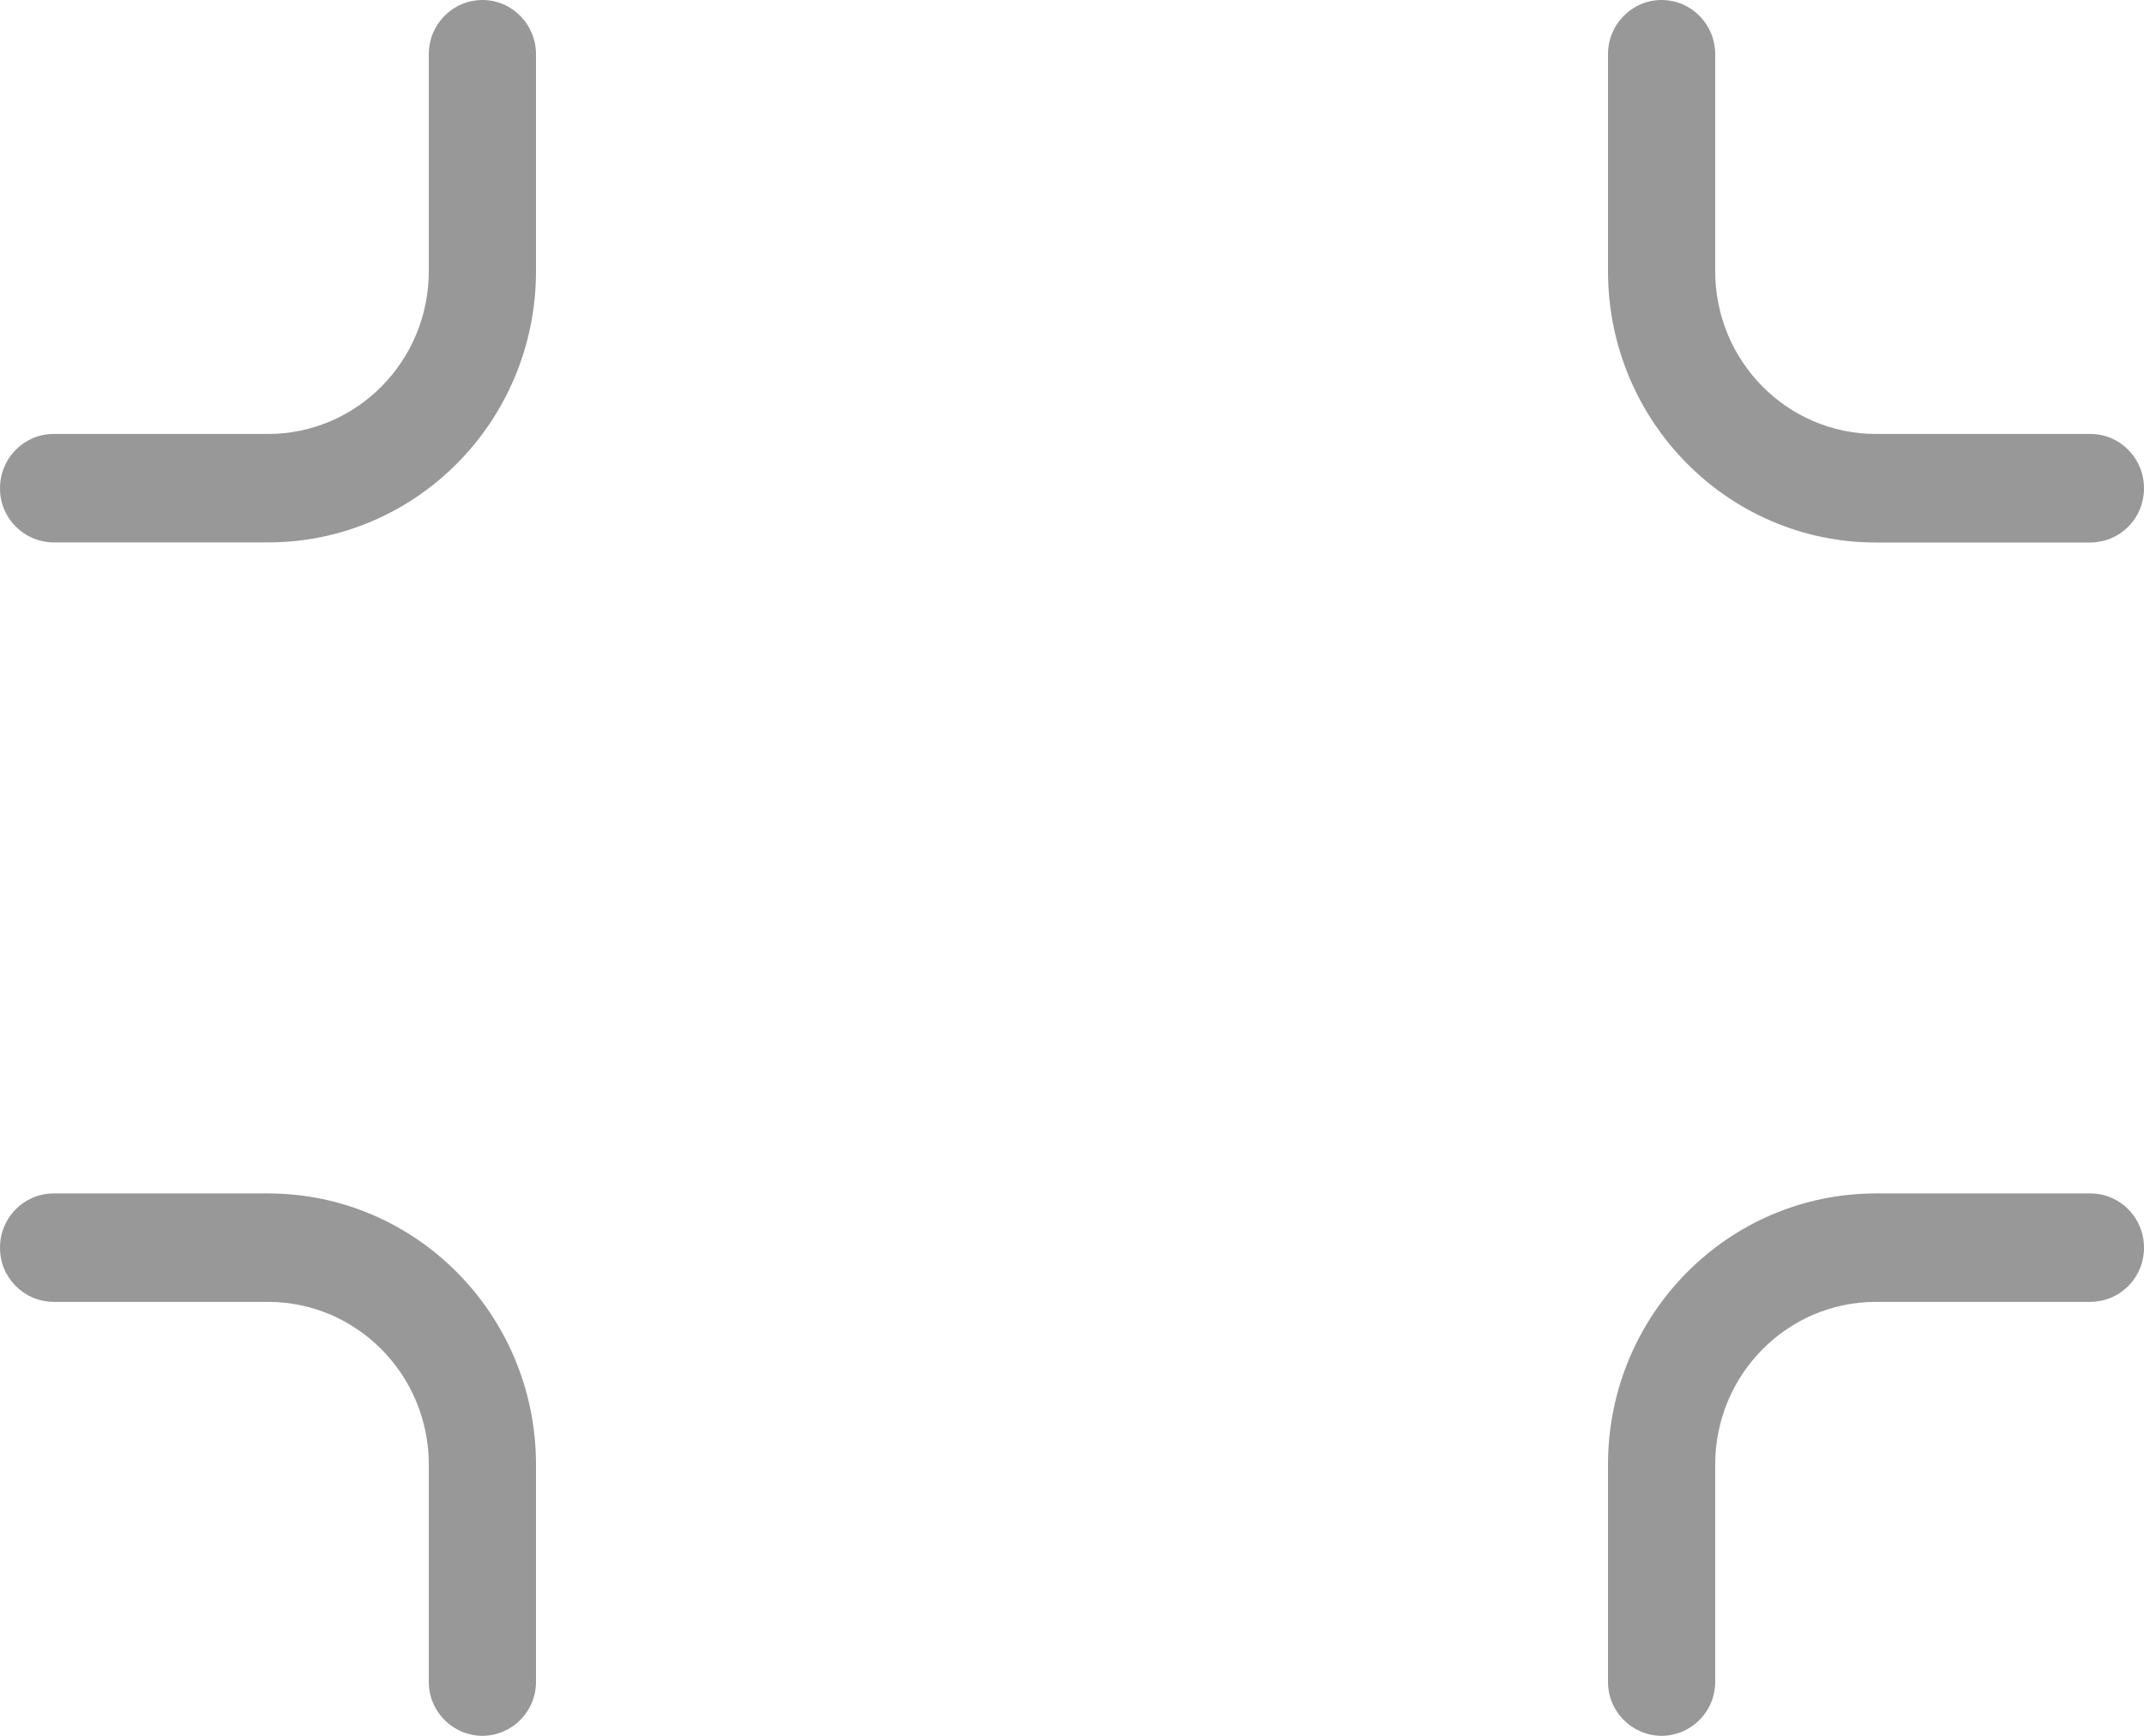
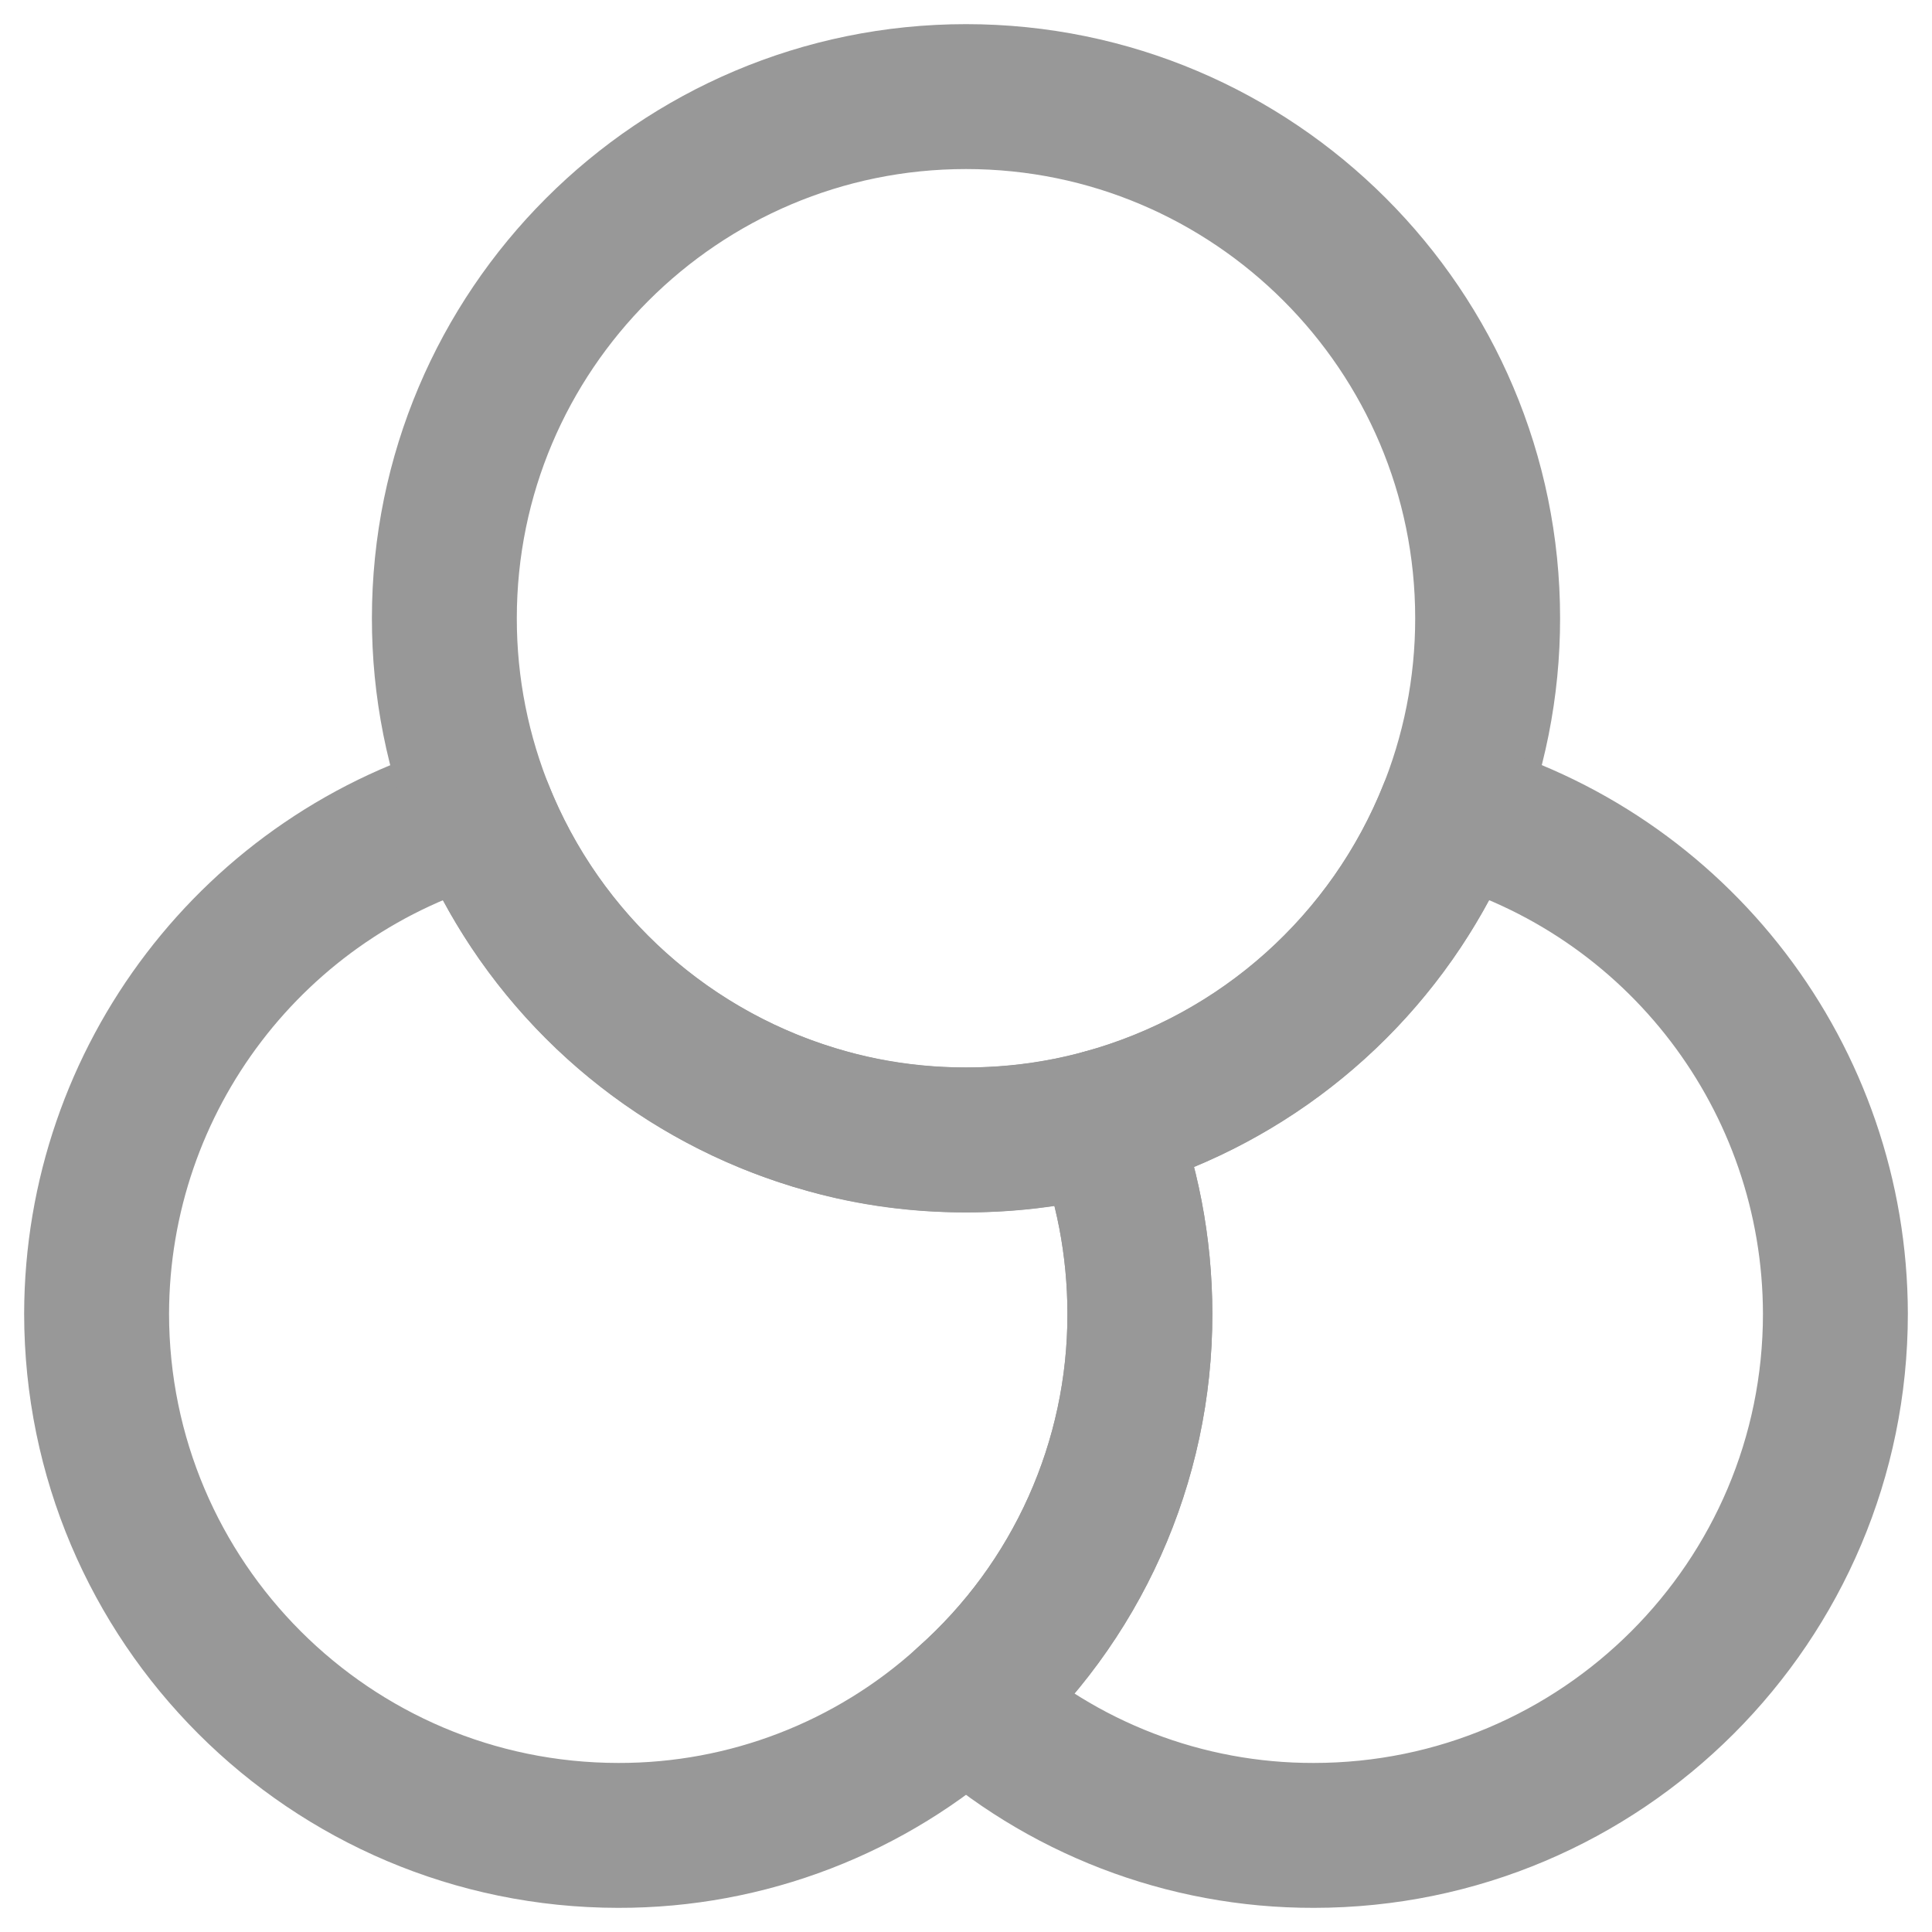
- <svg xmlns="http://www.w3.org/2000/svg" width="21" height="17" viewBox="0 0 21 17" fill="none">
-   <path d="M4.2.531C4.2.238 4.435 0 4.725 0c.29 0 .525.238.525.531v2.125c0 1.467-1.175 2.656-2.625 2.656h-2.1A.528.528 0 0 1 0 4.782c0-.294.235-.532.525-.532h2.1c.87 0 1.575-.714 1.575-1.594V.531zM.525 12.75A.528.528 0 0 1 0 12.219c0-.294.235-.531.525-.531h2.1c1.45 0 2.625 1.189 2.625 2.656v2.125a.528.528 0 0 1-.525.531.528.528 0 0 1-.525-.531v-2.125c0-.88-.705-1.594-1.575-1.594h-2.1zm19.95-8.5c.29 0 .525.238.525.531a.528.528 0 0 1-.525.532h-2.1c-1.45 0-2.625-1.19-2.625-2.657V.531c0-.293.235-.531.525-.531.29 0 .525.238.525.531v2.125c0 .88.705 1.594 1.575 1.594h2.1zM16.8 16.469a.528.528 0 0 1-.525.531.528.528 0 0 1-.525-.531v-2.125c0-1.467 1.175-2.656 2.625-2.656h2.1c.29 0 .525.237.525.53a.528.528 0 0 1-.525.532h-2.1c-.87 0-1.575.713-1.575 1.594v2.125z" fill="#989898" />
+ <svg xmlns="http://www.w3.org/2000/svg" width="20" height="20" viewBox="0 0 20 20" fill="none">
+   <path d="M11.8 13.6a5.352 5.352 0 0 1-1.8 4.014A5.337 5.337 0 0 1 6.4 19 5.404 5.404 0 0 1 1 13.6a5.413 5.413 0 0 1 3.978-5.21 5.417 5.417 0 0 0 3.6 3.221c.45.126.927.19 1.422.19.495 0 .972-.064 1.422-.19.243.612.378 1.287.378 1.99z" stroke="#989898" stroke-width="1.5" stroke-linecap="round" stroke-linejoin="round" />
+   <path d="M15.4 6.4a5.394 5.394 0 0 1-5.4 5.4 5.394 5.394 0 0 1-5.4-5.4C4.6 3.421 7.02 1 10 1c2.979 0 5.4 2.421 5.4 5.4z" stroke="#989898" stroke-width="1.5" stroke-linecap="round" stroke-linejoin="round" />
+   <path d="M19 13.6c0 2.98-2.421 5.4-5.4 5.4a5.338 5.338 0 0 1-3.6-1.386 5.352 5.352 0 0 0 1.8-4.014c0-.702-.135-1.377-.378-1.989a5.417 5.417 0 0 0 3.6-3.222A5.413 5.413 0 0 1 19 13.6z" stroke="#989898" stroke-width="1.5" stroke-linecap="round" stroke-linejoin="round" />
</svg>
